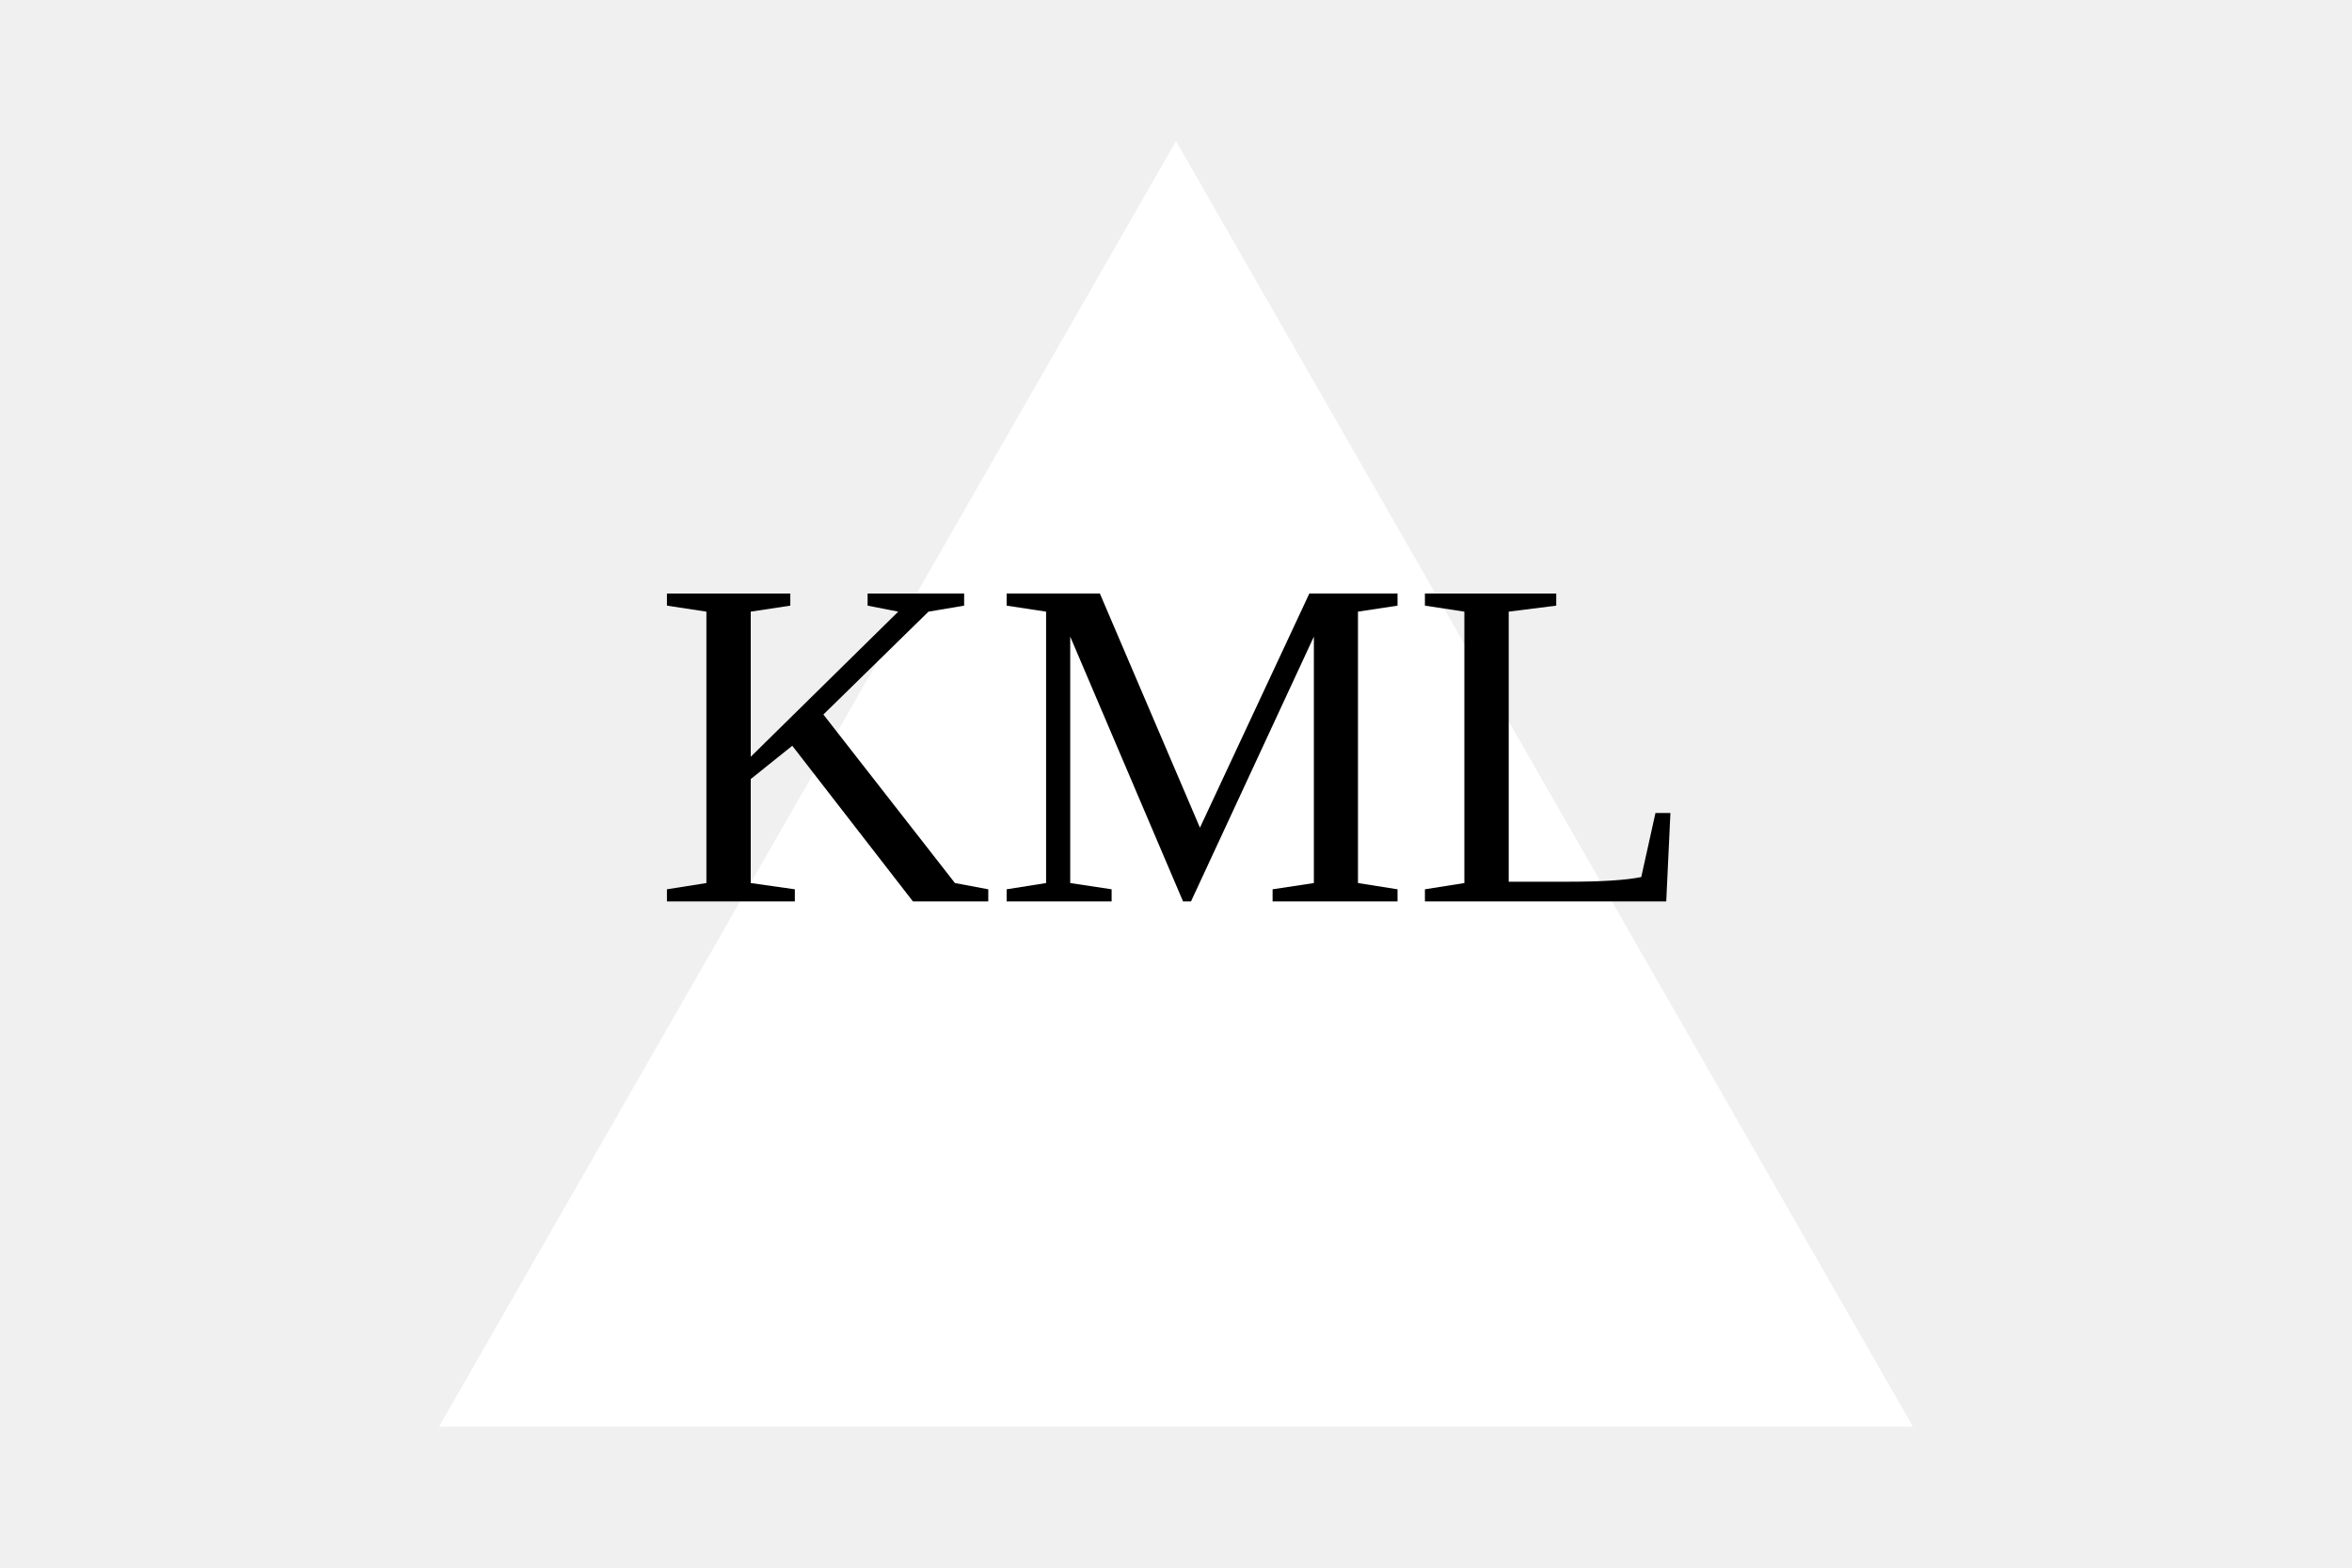
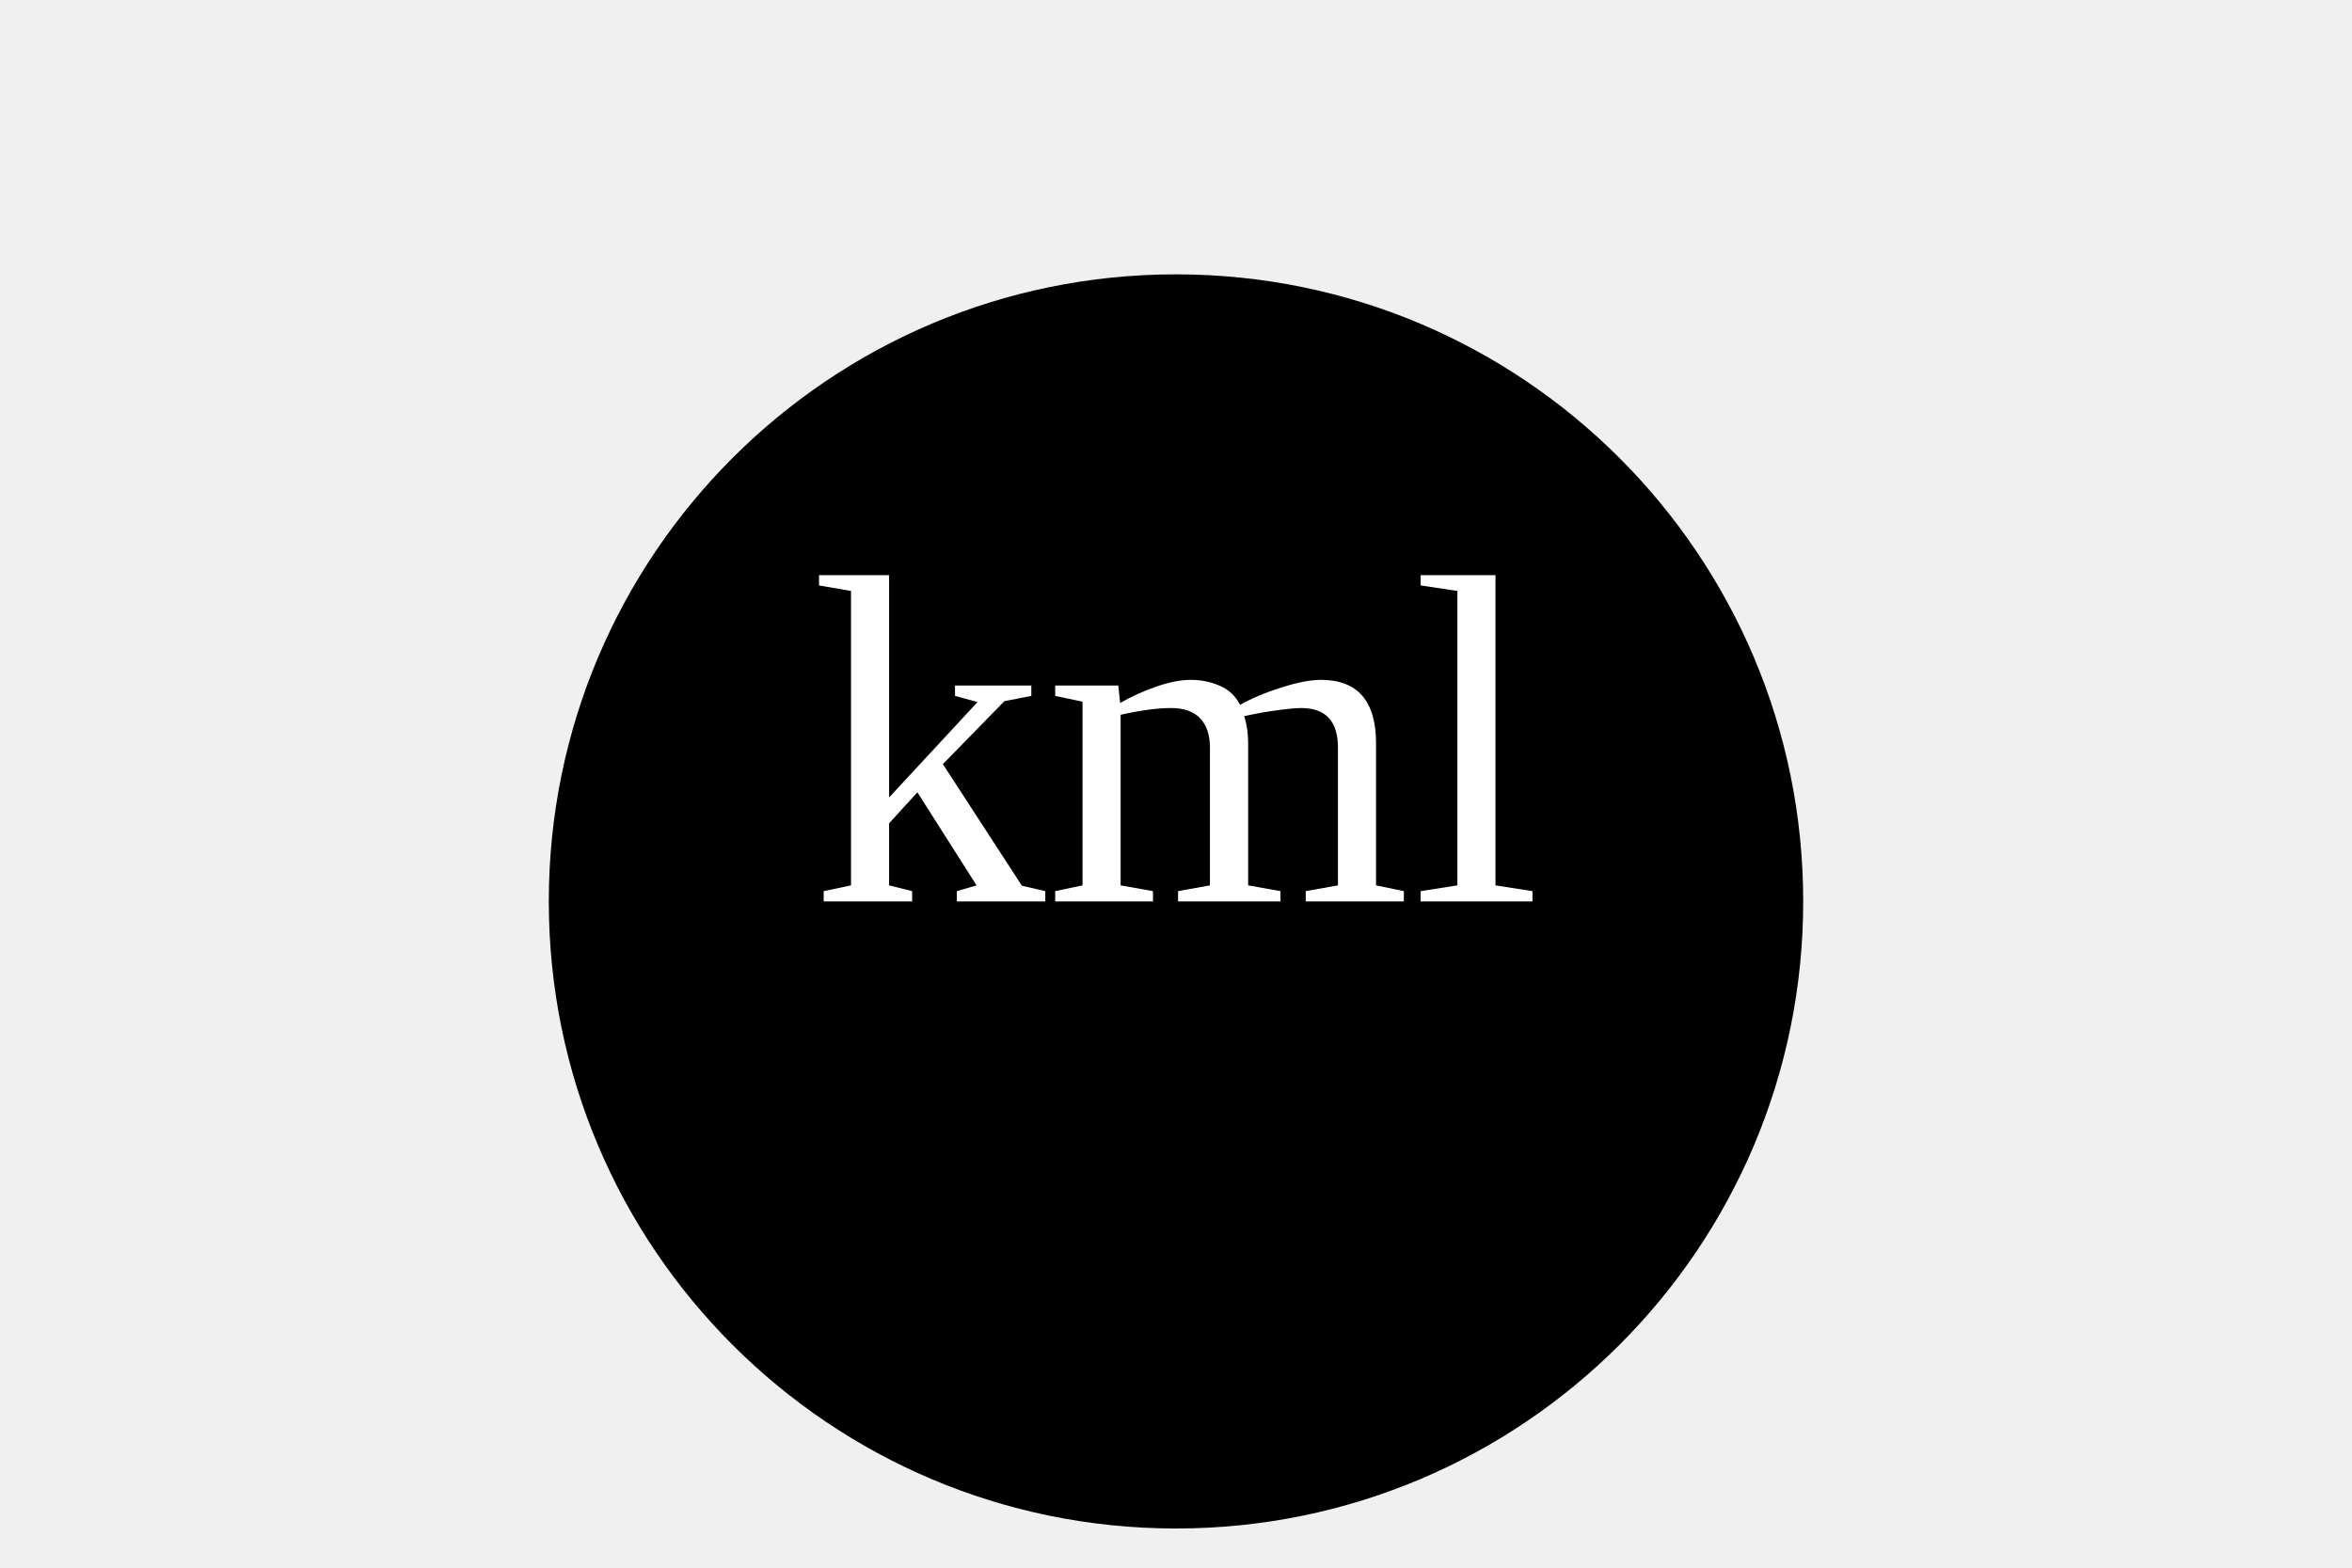
<svg xmlns="http://www.w3.org/2000/svg" version="1.1" width="300" height="200">
-   <polygon points="150, 18 244, 182 56, 182" fill="white" />
-   <text x="150" y="115" font-size="60" text-anchor="middle" fill="black">KML</text>
+   <circle cx="150" cy="115" r="80" fill="black" />
+   <text x="150" y="115" font-size="60" text-anchor="middle" fill="white">kml</text>
</svg>
